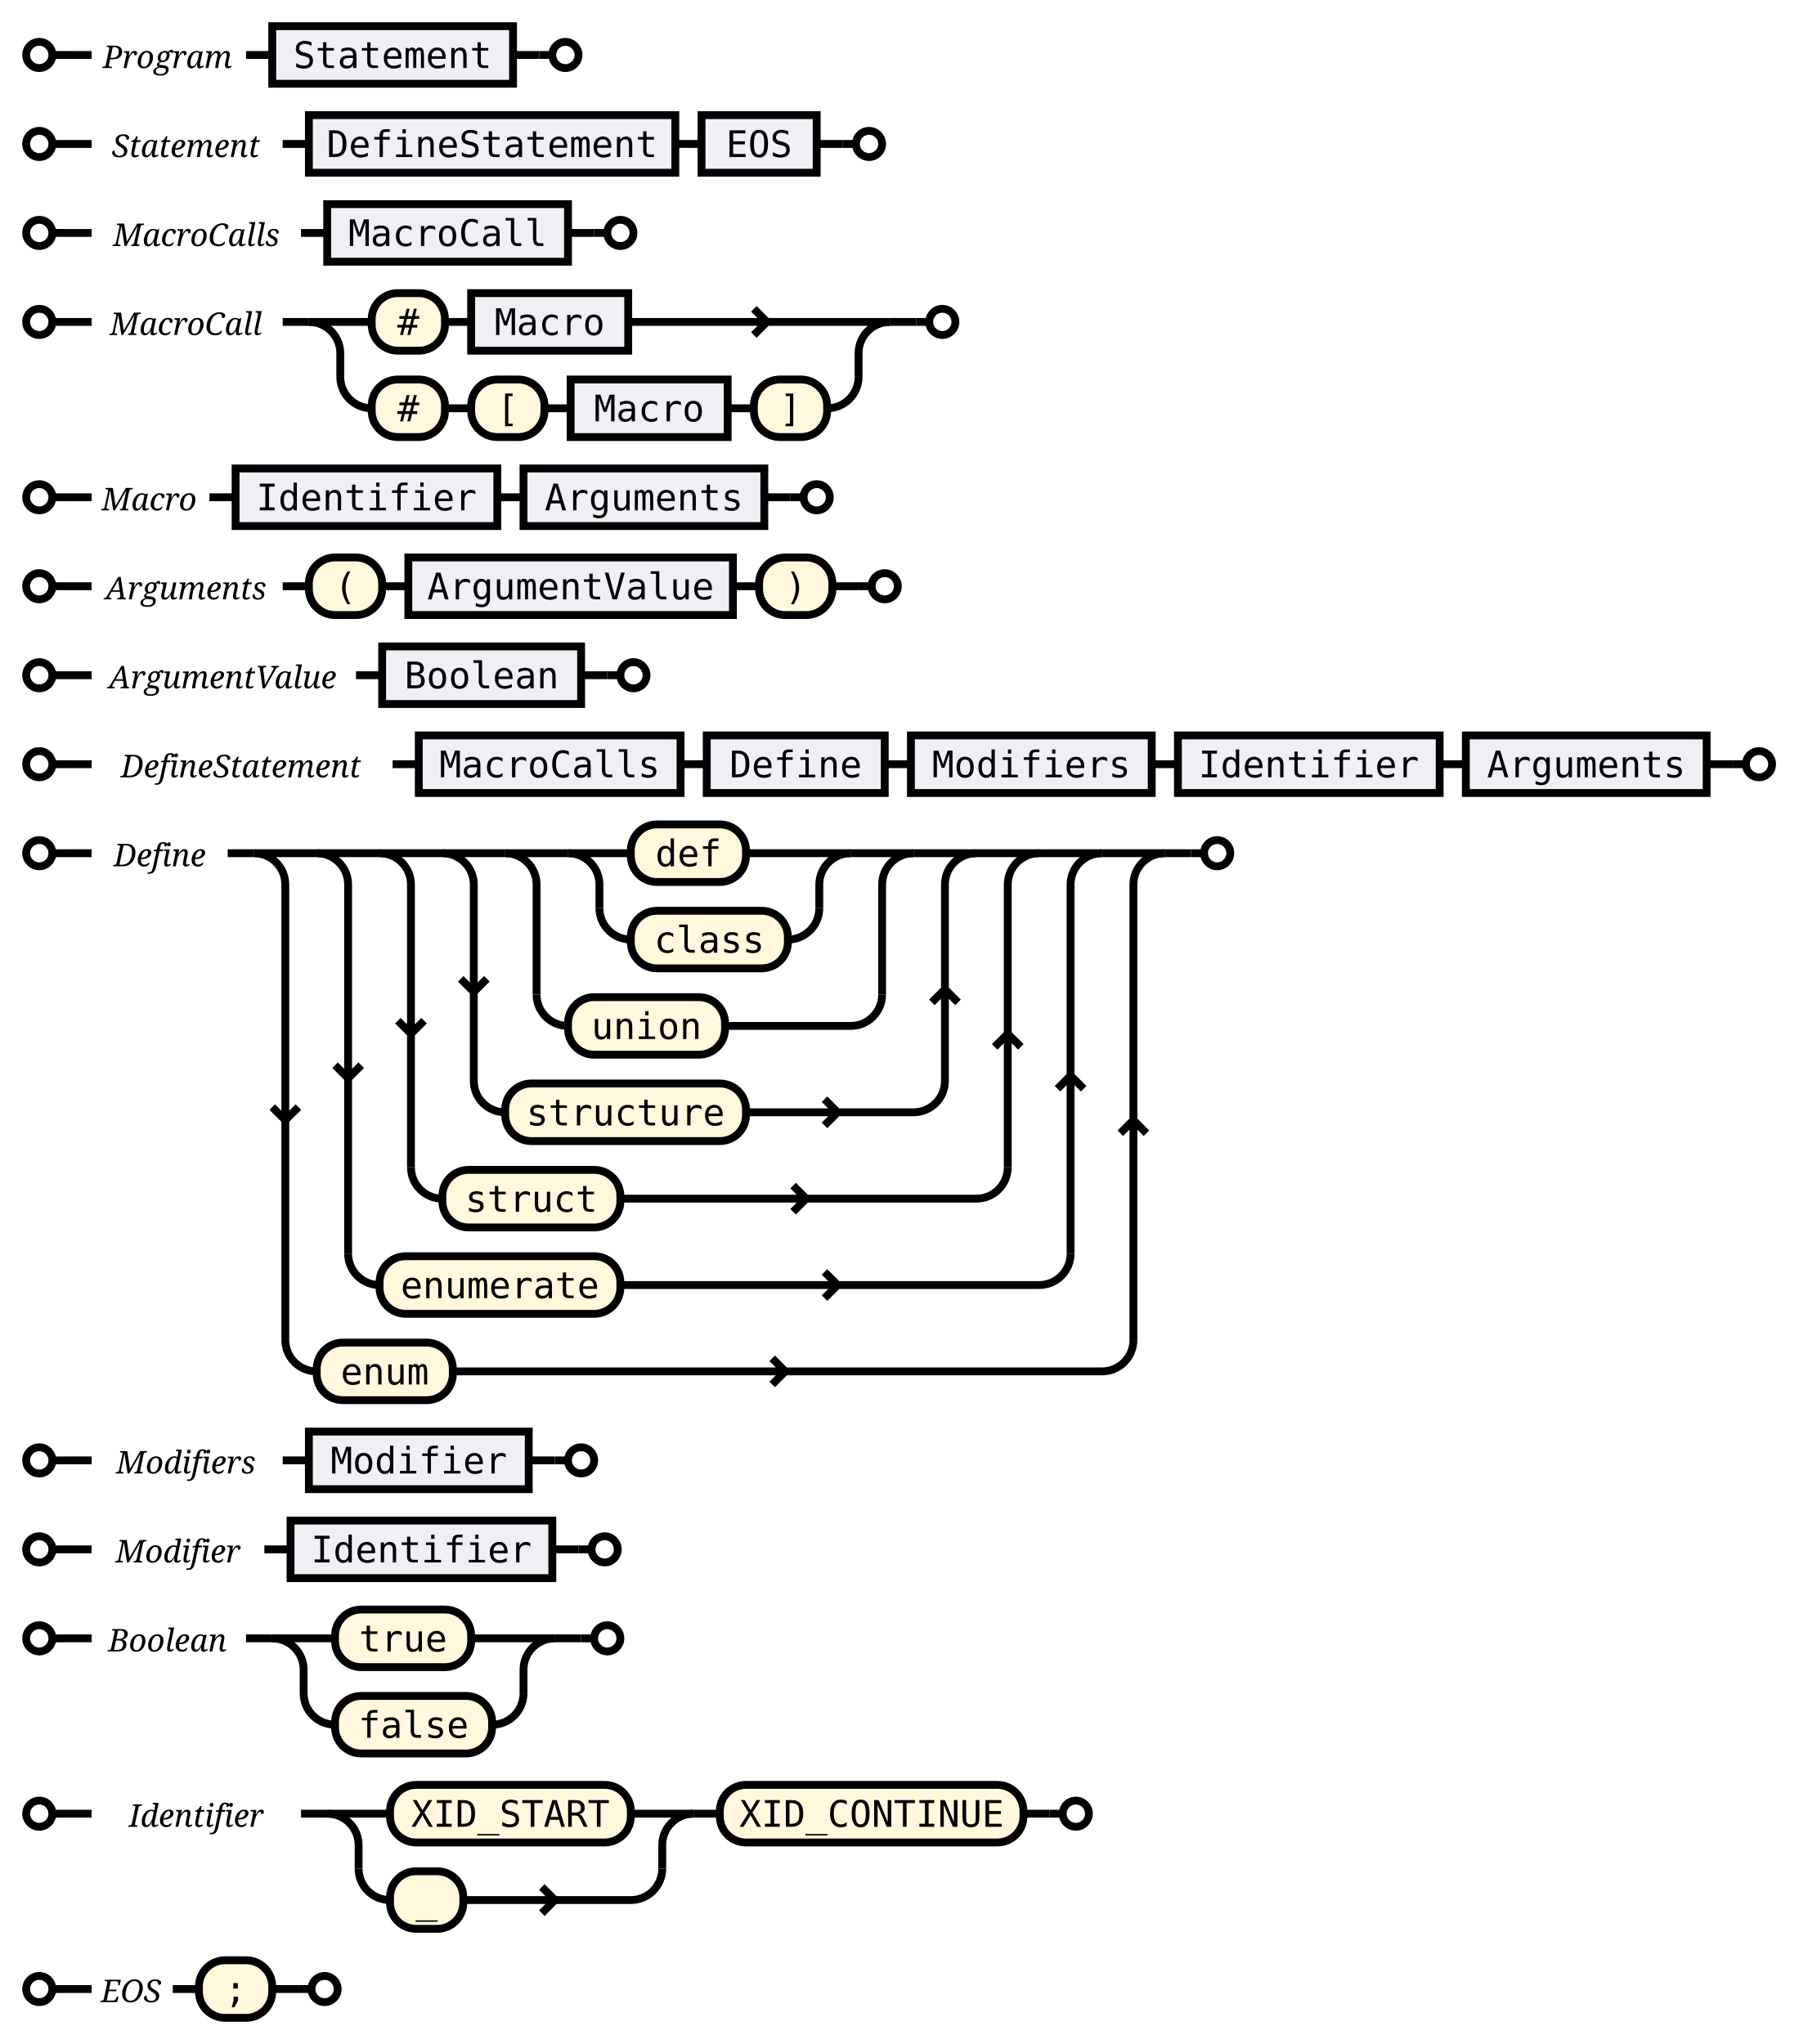
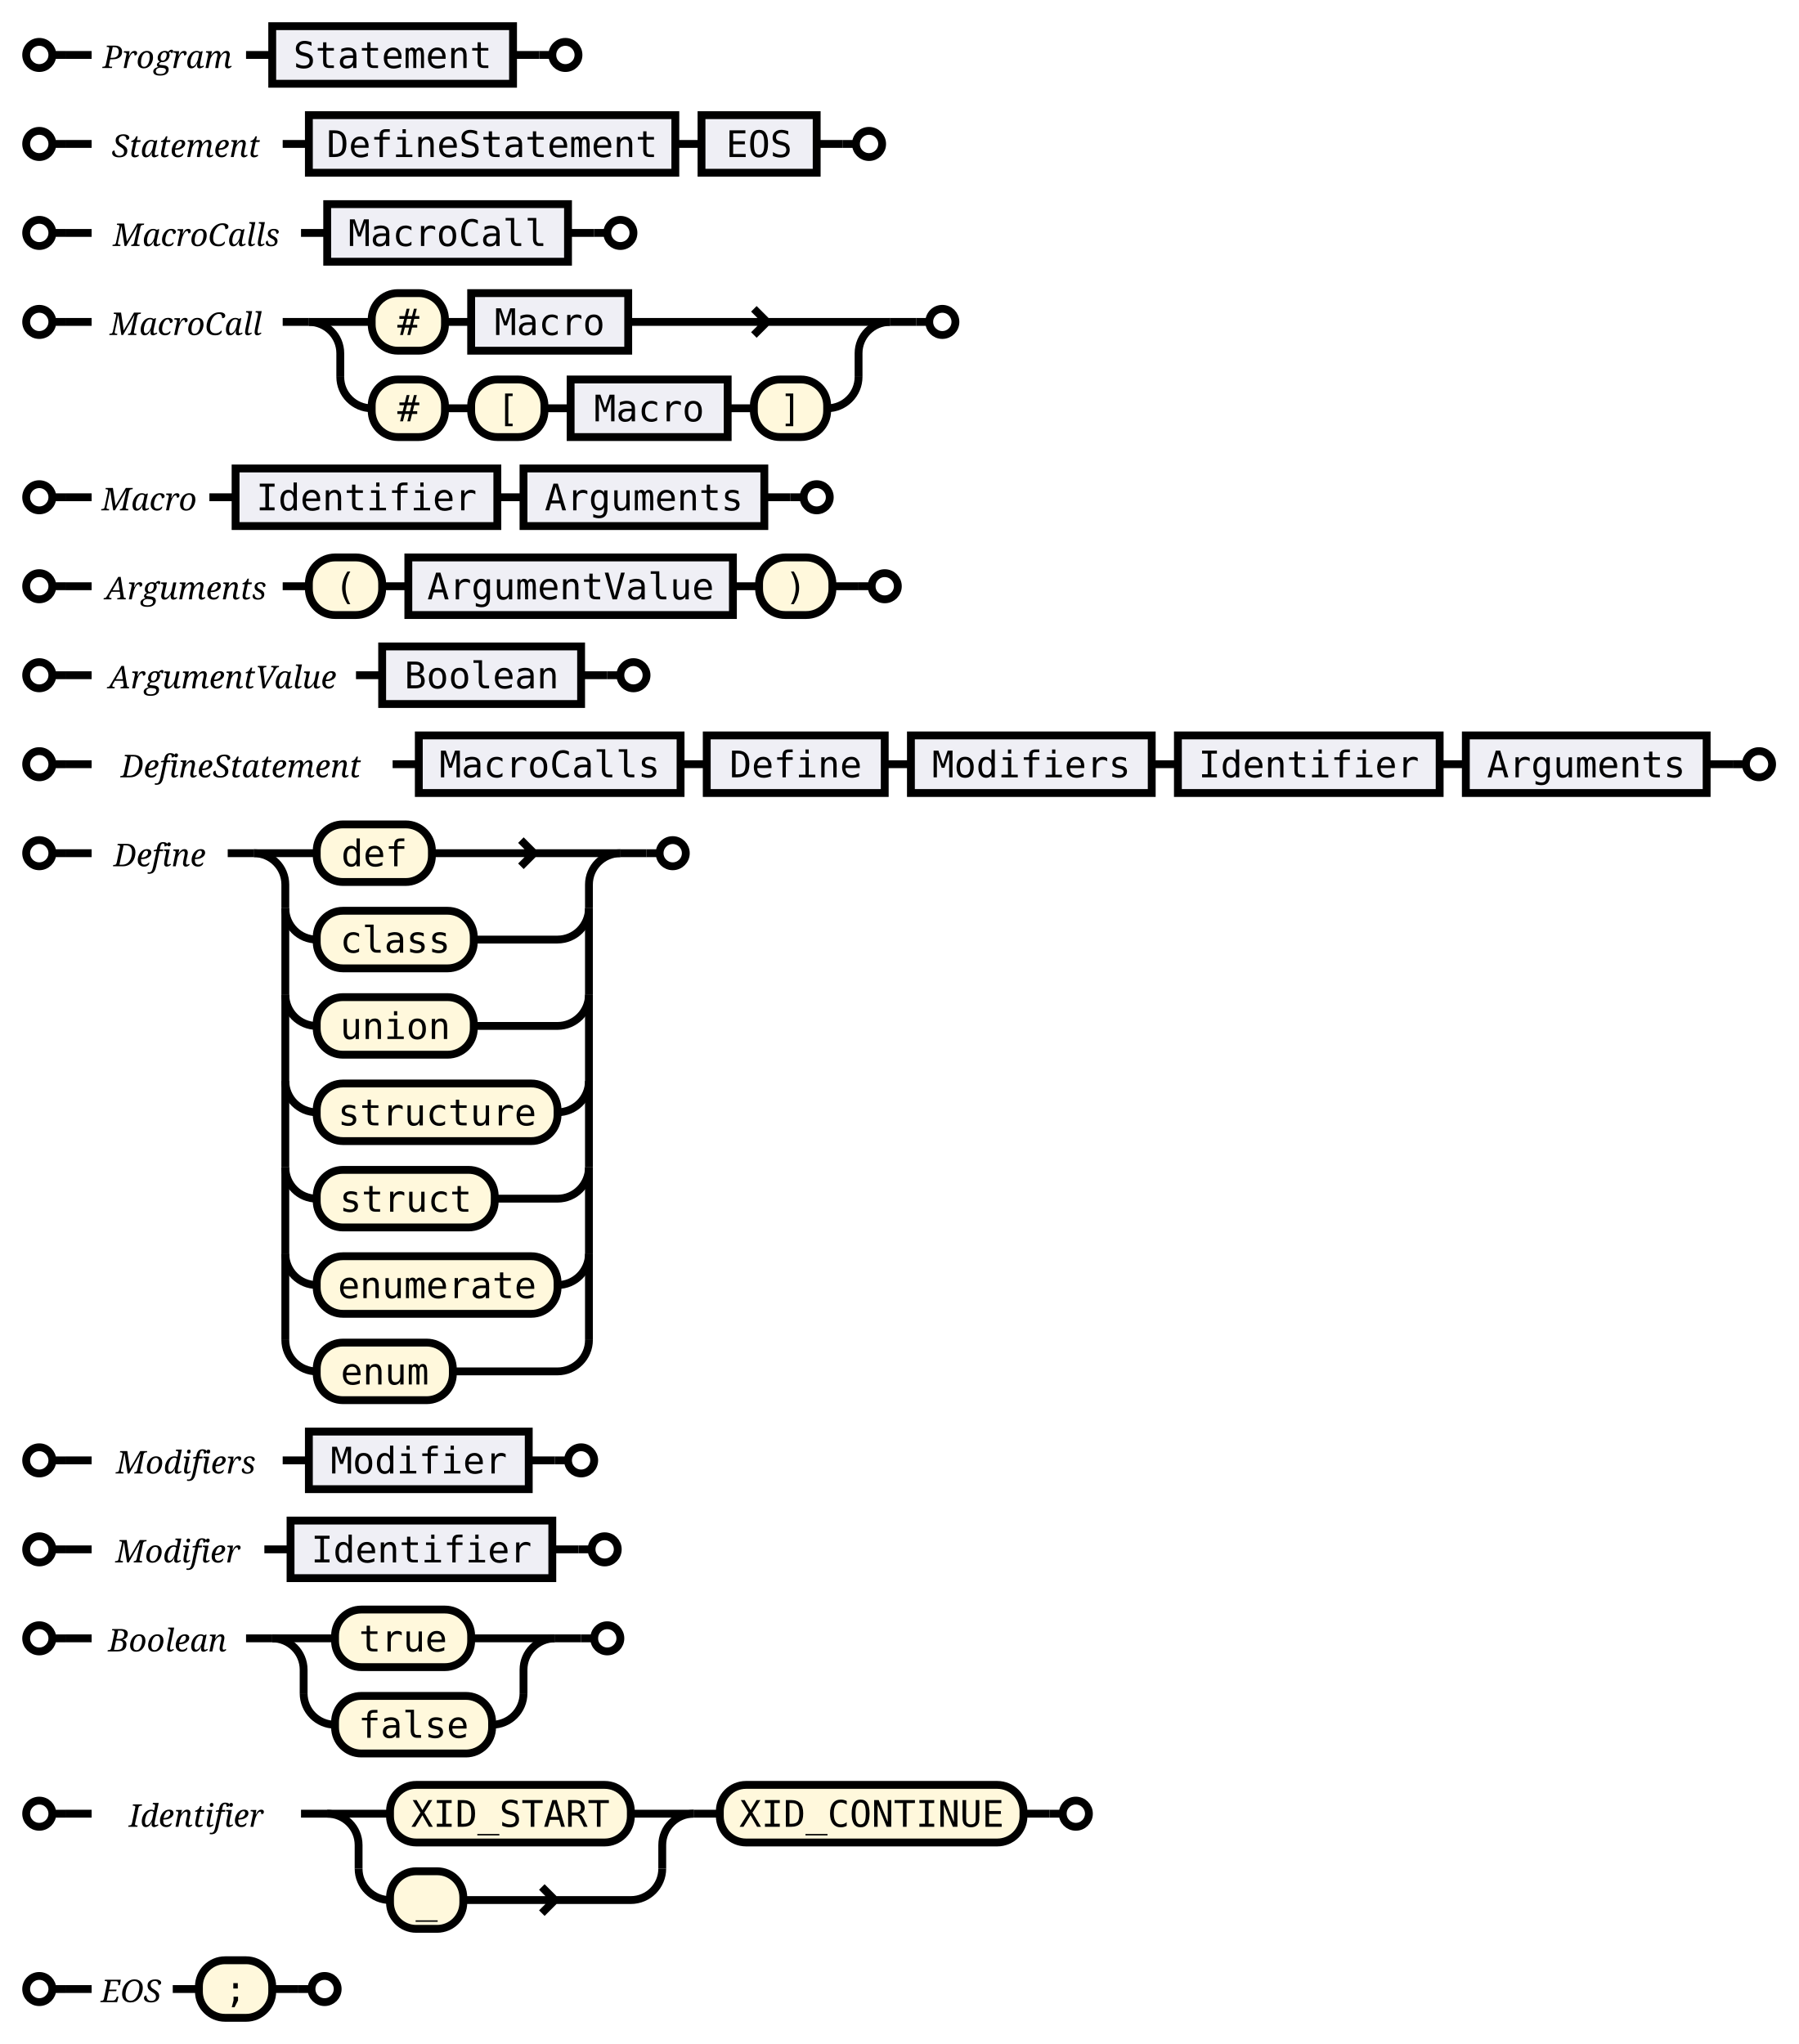
<svg xmlns="http://www.w3.org/2000/svg" class="railroad" viewBox="0 0 687 781">
  <style type="text/css">
svg.railroad {
    background-color: hsl(30, 20%, 95%);
    background-size: 15px 15px;
    background-image: linear-gradient(to right, rgba(30, 30, 30, .05) 1px, transparent 1px),
    linear-gradient(to bottom, rgba(30, 30, 30, .05) 1px, transparent 1px);
}

svg.railroad path {
    stroke-width: 3px;
    stroke: black;
    fill: transparent;
}

svg.railroad .debug {
    stroke-width: 1px;
    stroke: red;
}

svg.railroad text {
    font-size: 14px;
    font-family: monospace;
    text-anchor: middle;
}

svg.railroad .nonterminal text {
    font-weight: bold;
}

svg.railroad text.comment {
    font-family: serif;
    font-style: italic;
    font-size: 12px;
}

svg.railroad rect {
    stroke-width: 3px;
    stroke: black;
}

svg.railroad g.labeledbox &gt; rect {
    stroke-width: 1px;
    stroke: grey;
    stroke-dasharray: 5px;
    fill: rgba(90, 90, 150, .1);
}

svg.railroad .symbol &gt; rect {
    fill: rgba(90, 90, 150, .1);
}

svg.railroad .regex &gt; rect {
    fill: honeydew;
}

svg.railroad .string &gt; rect {
    fill: cornsilk;
}</style>
  <g class="verticalgrid">
    <g class="sequence">
      <path d=" M 10 21 a 5 5 0 0 1 5 -5 a 5 5 0 0 1 5 5 a 5 5 0 0 1 -5 5 a 5 5 0 0 1 -5 -5 m 10 0 h 5" />
      <text class="comment" id="Program" x="64" y="26">
Program</text>
      <g class="symbol">
        <rect height="22" width="92" x="104" y="10" />
        <text x="150" y="26">
Statement</text>
      </g>
      <path d=" M 206 21 h 5 a 5 5 0 0 1 5 -5 a 5 5 0 0 1 5 5 a 5 5 0 0 1 -5 5 a 5 5 0 0 1 -5 -5" />
      <path d=" M 25 21 h 10" />
      <path d=" M 94 21 h 10" />
      <path d=" M 196 21 h 10" />
    </g>
    <g class="sequence">
      <path d=" M 10 55 a 5 5 0 0 1 5 -5 a 5 5 0 0 1 5 5 a 5 5 0 0 1 -5 5 a 5 5 0 0 1 -5 -5 m 10 0 h 5" />
      <text class="comment" id="Statement" x="71" y="60">
Statement</text>
      <g class="sequence">
        <g class="symbol">
          <rect height="22" width="140" x="118" y="44" />
          <text x="188" y="60">
DefineStatement</text>
        </g>
        <g class="symbol">
          <rect height="22" width="44" x="268" y="44" />
          <text x="290" y="60">
EOS</text>
        </g>
        <path d=" M 258 55 h 10" />
      </g>
      <path d=" M 322 55 h 5 a 5 5 0 0 1 5 -5 a 5 5 0 0 1 5 5 a 5 5 0 0 1 -5 5 a 5 5 0 0 1 -5 -5" />
      <path d=" M 25 55 h 10" />
      <path d=" M 108 55 h 10" />
      <path d=" M 312 55 h 10" />
    </g>
    <g class="sequence">
      <path d=" M 10 89 a 5 5 0 0 1 5 -5 a 5 5 0 0 1 5 5 a 5 5 0 0 1 -5 5 a 5 5 0 0 1 -5 -5 m 10 0 h 5" />
      <text class="comment" id="MacroCalls" x="75" y="94">
MacroCalls</text>
      <g class="symbol inline">
        <rect height="22" width="92" x="125" y="78" />
        <text x="171" y="94">
MacroCall</text>
      </g>
      <path d=" M 227 89 h 5 a 5 5 0 0 1 5 -5 a 5 5 0 0 1 5 5 a 5 5 0 0 1 -5 5 a 5 5 0 0 1 -5 -5" />
      <path d=" M 25 89 h 10" />
      <path d=" M 115 89 h 10" />
      <path d=" M 217 89 h 10" />
    </g>
    <g class="sequence">
      <path d=" M 10 123 a 5 5 0 0 1 5 -5 a 5 5 0 0 1 5 5 a 5 5 0 0 1 -5 5 a 5 5 0 0 1 -5 -5 m 10 0 h 5" />
      <text class="comment" id="MacroCall" x="71" y="128">
MacroCall</text>
      <g class="choice">
        <path d=" M 118 123 h 24 m 98 0 h 100 m -47 0 l -5 -5 m 0 10 l 5 -5 m 47 0" />
        <g class="sequence">
          <g class="string">
            <rect height="22" rx="10" ry="10" width="28" x="142" y="112" />
            <text x="156" y="128">
#</text>
          </g>
          <g class="symbol">
            <rect height="22" width="60" x="180" y="112" />
            <text x="210" y="128">
Macro</text>
          </g>
          <path d=" M 170 123 h 10" />
        </g>
        <path d=" M 118 123 a 12 12 0 0 1 12 12 v 9 m 198 0 v -9 a 12 12 0 0 1 12 -12" />
        <path d=" M 130 144 v 0 a 12 12 0 0 0 12 12 m 174 0 h 0 a 12 12 0 0 0 12 -12 v 0" />
        <g class="sequence">
          <g class="sequence">
            <g class="sequence">
              <g class="string">
                <rect height="22" rx="10" ry="10" width="28" x="142" y="145" />
                <text x="156" y="161">
#</text>
              </g>
              <g class="string">
                <rect height="22" rx="10" ry="10" width="28" x="180" y="145" />
                <text x="194" y="161">
[</text>
              </g>
              <path d=" M 170 156 h 10" />
            </g>
            <g class="symbol">
              <rect height="22" width="60" x="218" y="145" />
              <text x="248" y="161">
Macro</text>
            </g>
            <path d=" M 208 156 h 10" />
          </g>
          <g class="string">
            <rect height="22" rx="10" ry="10" width="28" x="288" y="145" />
            <text x="302" y="161">
]</text>
          </g>
          <path d=" M 278 156 h 10" />
        </g>
      </g>
      <path d=" M 350 123 h 5 a 5 5 0 0 1 5 -5 a 5 5 0 0 1 5 5 a 5 5 0 0 1 -5 5 a 5 5 0 0 1 -5 -5" />
      <path d=" M 25 123 h 10" />
      <path d=" M 108 123 h 10" />
      <path d=" M 340 123 h 10" />
    </g>
    <g class="sequence">
      <path d=" M 10 190 a 5 5 0 0 1 5 -5 a 5 5 0 0 1 5 5 a 5 5 0 0 1 -5 5 a 5 5 0 0 1 -5 -5 m 10 0 h 5" />
      <text class="comment" id="Macro" x="57" y="195">
Macro</text>
      <g class="sequence">
        <g class="symbol">
          <rect height="22" width="100" x="90" y="179" />
          <text x="140" y="195">
Identifier</text>
        </g>
        <g class="symbol">
          <rect height="22" width="92" x="200" y="179" />
          <text x="246" y="195">
Arguments</text>
        </g>
        <path d=" M 190 190 h 10" />
      </g>
      <path d=" M 302 190 h 5 a 5 5 0 0 1 5 -5 a 5 5 0 0 1 5 5 a 5 5 0 0 1 -5 5 a 5 5 0 0 1 -5 -5" />
      <path d=" M 25 190 h 10" />
      <path d=" M 80 190 h 10" />
      <path d=" M 292 190 h 10" />
    </g>
    <g class="sequence">
      <path d=" M 10 224 a 5 5 0 0 1 5 -5 a 5 5 0 0 1 5 5 a 5 5 0 0 1 -5 5 a 5 5 0 0 1 -5 -5 m 10 0 h 5" />
      <text class="comment" id="Arguments" x="71" y="229">
Arguments</text>
      <g class="sequence">
        <g class="sequence">
          <g class="string">
            <rect height="22" rx="10" ry="10" width="28" x="118" y="213" />
            <text x="132" y="229">
(</text>
          </g>
          <g class="symbol">
            <rect height="22" width="124" x="156" y="213" />
            <text x="218" y="229">
ArgumentValue</text>
          </g>
          <path d=" M 146 224 h 10" />
        </g>
        <g class="string">
          <rect height="22" rx="10" ry="10" width="28" x="290" y="213" />
          <text x="304" y="229">
)</text>
        </g>
        <path d=" M 280 224 h 10" />
      </g>
      <path d=" M 328 224 h 5 a 5 5 0 0 1 5 -5 a 5 5 0 0 1 5 5 a 5 5 0 0 1 -5 5 a 5 5 0 0 1 -5 -5" />
      <path d=" M 25 224 h 10" />
      <path d=" M 108 224 h 10" />
      <path d=" M 318 224 h 10" />
    </g>
    <g class="sequence">
      <path d=" M 10 258 a 5 5 0 0 1 5 -5 a 5 5 0 0 1 5 5 a 5 5 0 0 1 -5 5 a 5 5 0 0 1 -5 -5 m 10 0 h 5" />
      <text class="comment" id="ArgumentValue" x="85" y="263">
ArgumentValue</text>
      <g class="symbol">
        <rect height="22" width="76" x="146" y="247" />
        <text x="184" y="263">
Boolean</text>
      </g>
      <path d=" M 232 258 h 5 a 5 5 0 0 1 5 -5 a 5 5 0 0 1 5 5 a 5 5 0 0 1 -5 5 a 5 5 0 0 1 -5 -5" />
      <path d=" M 25 258 h 10" />
      <path d=" M 136 258 h 10" />
      <path d=" M 222 258 h 10" />
    </g>
    <g class="sequence">
      <path d=" M 10 292 a 5 5 0 0 1 5 -5 a 5 5 0 0 1 5 5 a 5 5 0 0 1 -5 5 a 5 5 0 0 1 -5 -5 m 10 0 h 5" />
      <text class="comment" id="DefineStatement" x="92" y="297">
DefineStatement</text>
      <g class="sequence">
        <g class="sequence">
          <g class="sequence">
            <g class="sequence">
              <g class="symbol">
                <rect height="22" width="100" x="160" y="281" />
                <text x="210" y="297">
MacroCalls</text>
              </g>
              <g class="symbol">
                <rect height="22" width="68" x="270" y="281" />
                <text x="304" y="297">
Define</text>
              </g>
              <path d=" M 260 292 h 10" />
            </g>
            <g class="symbol">
              <rect height="22" width="92" x="348" y="281" />
              <text x="394" y="297">
Modifiers</text>
            </g>
            <path d=" M 338 292 h 10" />
          </g>
          <g class="symbol">
            <rect height="22" width="100" x="450" y="281" />
            <text x="500" y="297">
Identifier</text>
          </g>
          <path d=" M 440 292 h 10" />
        </g>
        <g class="symbol">
          <rect height="22" width="92" x="560" y="281" />
          <text x="606" y="297">
Arguments</text>
        </g>
        <path d=" M 550 292 h 10" />
      </g>
      <path d=" M 662 292 h 5 a 5 5 0 0 1 5 -5 a 5 5 0 0 1 5 5 a 5 5 0 0 1 -5 5 a 5 5 0 0 1 -5 -5" />
      <path d=" M 25 292 h 10" />
      <path d=" M 150 292 h 10" />
      <path d=" M 652 292 h 10" />
    </g>
    <g class="sequence">
      <path d=" M 10 326 a 5 5 0 0 1 5 -5 a 5 5 0 0 1 5 5 a 5 5 0 0 1 -5 5 a 5 5 0 0 1 -5 -5 m 10 0 h 5" />
      <text class="comment" id="Define" x="61" y="331">
Define</text>
      <g class="choice">
-         <path d=" M 97 326 h 24 m 300 0 h 24" />
-         <g class="choice">
-           <path d=" M 121 326 h 24 m 252 0 h 24" />
-           <g class="choice">
-             <path d=" M 145 326 h 24 m 204 0 h 24" />
-             <g class="choice">
-               <path d=" M 169 326 h 24 m 156 0 h 24" />
-               <g class="choice">
-                 <path d=" M 193 326 h 24 m 108 0 h 24" />
-                 <g class="choice">
-                   <path d=" M 217 326 h 24 m 44 0 h 40" />
-                   <g class="string">
-                     <rect height="22" rx="10" ry="10" width="44" x="241" y="315" />
-                     <text x="263" y="331">
+         <path d=" M 97 326 h 24 m 44 0 h 72 m -33 0 l -5 -5 m 0 10 l 5 -5 m 33 0" />
+         <g class="string">
+           <rect height="22" rx="10" ry="10" width="44" x="121" y="315" />
+           <text x="143" y="331">
def</text>
-                   </g>
-                   <path d=" M 217 326 a 12 12 0 0 1 12 12 v 9 m 84 0 v -9 a 12 12 0 0 1 12 -12" />
-                   <path d=" M 229 347 v 0 a 12 12 0 0 0 12 12 m 60 0 h 0 a 12 12 0 0 0 12 -12 v 0" />
-                   <g class="string">
-                     <rect height="22" rx="10" ry="10" width="60" x="241" y="348" />
-                     <text x="271" y="364">
+         </g>
+         <path d=" M 97 326 a 12 12 0 0 1 12 12 v 9 m 116 0 v -9 a 12 12 0 0 1 12 -12" />
+         <path d=" M 109 347 v 33 m 116 0 v -33" />
+         <path d=" M 109 380 v 33 m 116 0 v -33" />
+         <path d=" M 109 413 v 33 m 116 0 v -33" />
+         <path d=" M 109 446 v 33 m 116 0 v -33" />
+         <path d=" M 109 479 v 33 m 116 0 v -33" />
+         <path d=" M 109 347 v 0 a 12 12 0 0 0 12 12 m 60 0 h 32 a 12 12 0 0 0 12 -12 v 0" />
+         <g class="string">
+           <rect height="22" rx="10" ry="10" width="60" x="121" y="348" />
+           <text x="151" y="364">
class</text>
-                   </g>
-                 </g>
-                 <path d=" M 193 326 a 12 12 0 0 1 12 12 v 42 m 132 0 v -42 a 12 12 0 0 1 12 -12" />
-                 <path d=" M 205 380 v 0 a 12 12 0 0 0 12 12 m 60 0 h 48 a 12 12 0 0 0 12 -12 v 0" />
-                 <g class="string">
-                   <rect height="22" rx="10" ry="10" width="60" x="217" y="381" />
-                   <text x="247" y="397">
+         </g>
+         <path d=" M 109 380 v 0 a 12 12 0 0 0 12 12 m 60 0 h 32 a 12 12 0 0 0 12 -12 v 0" />
+         <g class="string">
+           <rect height="22" rx="10" ry="10" width="60" x="121" y="381" />
+           <text x="151" y="397">
union</text>
-                 </g>
-               </g>
-               <path d=" M 169 326 a 12 12 0 0 1 12 12 v 75 m 0 -34 l -5 -5 m 10 0 l -5 5 m 0 34 m 180 0 v -75 m 0 40 l -5 5 m 10 0 l -5 -5 m 0 -40 a 12 12 0 0 1 12 -12" />
-               <path d=" M 181 413 v 0 a 12 12 0 0 0 12 12 m 92 0 h 64 m -29 0 l -5 -5 m 0 10 l 5 -5 m 29 0 a 12 12 0 0 0 12 -12 v 0" />
-               <g class="string">
-                 <rect height="22" rx="10" ry="10" width="92" x="193" y="414" />
-                 <text x="239" y="430">
+         </g>
+         <path d=" M 109 413 v 0 a 12 12 0 0 0 12 12 m 92 0 h 0 a 12 12 0 0 0 12 -12 v 0" />
+         <g class="string">
+           <rect height="22" rx="10" ry="10" width="92" x="121" y="414" />
+           <text x="167" y="430">
structure</text>
-               </g>
-             </g>
-             <path d=" M 145 326 a 12 12 0 0 1 12 12 v 108 m 0 -51 l -5 -5 m 10 0 l -5 5 m 0 51 m 228 0 v -108 m 0 57 l -5 5 m 10 0 l -5 -5 m 0 -57 a 12 12 0 0 1 12 -12" />
-             <path d=" M 157 446 v 0 a 12 12 0 0 0 12 12 m 68 0 h 136 m -65 0 l -5 -5 m 0 10 l 5 -5 m 65 0 a 12 12 0 0 0 12 -12 v 0" />
-             <g class="string">
-               <rect height="22" rx="10" ry="10" width="68" x="169" y="447" />
-               <text x="203" y="463">
+         </g>
+         <path d=" M 109 446 v 0 a 12 12 0 0 0 12 12 m 68 0 h 24 a 12 12 0 0 0 12 -12 v 0" />
+         <g class="string">
+           <rect height="22" rx="10" ry="10" width="68" x="121" y="447" />
+           <text x="155" y="463">
struct</text>
-             </g>
-           </g>
-           <path d=" M 121 326 a 12 12 0 0 1 12 12 v 141 m 0 -67 l -5 -5 m 10 0 l -5 5 m 0 67 m 276 0 v -141 m 0 73 l -5 5 m 10 0 l -5 -5 m 0 -73 a 12 12 0 0 1 12 -12" />
-           <path d=" M 133 479 v 0 a 12 12 0 0 0 12 12 m 92 0 h 160 m -77 0 l -5 -5 m 0 10 l 5 -5 m 77 0 a 12 12 0 0 0 12 -12 v 0" />
-           <g class="string">
-             <rect height="22" rx="10" ry="10" width="92" x="145" y="480" />
-             <text x="191" y="496">
+         </g>
+         <path d=" M 109 479 v 0 a 12 12 0 0 0 12 12 m 92 0 h 0 a 12 12 0 0 0 12 -12 v 0" />
+         <g class="string">
+           <rect height="22" rx="10" ry="10" width="92" x="121" y="480" />
+           <text x="167" y="496">
enumerate</text>
-           </g>
-         </g>
-         <path d=" M 97 326 a 12 12 0 0 1 12 12 v 174 m 0 -84 l -5 -5 m 10 0 l -5 5 m 0 84 m 324 0 v -174 m 0 90 l -5 5 m 10 0 l -5 -5 m 0 -90 a 12 12 0 0 1 12 -12" />
-         <path d=" M 109 512 v 0 a 12 12 0 0 0 12 12 m 52 0 h 248 m -121 0 l -5 -5 m 0 10 l 5 -5 m 121 0 a 12 12 0 0 0 12 -12 v 0" />
+         </g>
+         <path d=" M 109 512 v 0 a 12 12 0 0 0 12 12 m 52 0 h 40 a 12 12 0 0 0 12 -12 v 0" />
        <g class="string">
          <rect height="22" rx="10" ry="10" width="52" x="121" y="513" />
          <text x="147" y="529">
enum</text>
        </g>
      </g>
-       <path d=" M 455 326 h 5 a 5 5 0 0 1 5 -5 a 5 5 0 0 1 5 5 a 5 5 0 0 1 -5 5 a 5 5 0 0 1 -5 -5" />
+       <path d=" M 247 326 h 5 a 5 5 0 0 1 5 -5 a 5 5 0 0 1 5 5 a 5 5 0 0 1 -5 5 a 5 5 0 0 1 -5 -5" />
      <path d=" M 25 326 h 10" />
      <path d=" M 87 326 h 10" />
-       <path d=" M 445 326 h 10" />
+       <path d=" M 237 326 h 10" />
    </g>
    <g class="sequence">
      <path d=" M 10 558 a 5 5 0 0 1 5 -5 a 5 5 0 0 1 5 5 a 5 5 0 0 1 -5 5 a 5 5 0 0 1 -5 -5 m 10 0 h 5" />
      <text class="comment" id="Modifiers" x="71" y="563">
Modifiers</text>
      <g class="symbol inline">
        <rect height="22" width="84" x="118" y="547" />
        <text x="160" y="563">
Modifier</text>
      </g>
      <path d=" M 212 558 h 5 a 5 5 0 0 1 5 -5 a 5 5 0 0 1 5 5 a 5 5 0 0 1 -5 5 a 5 5 0 0 1 -5 -5" />
      <path d=" M 25 558 h 10" />
      <path d=" M 108 558 h 10" />
      <path d=" M 202 558 h 10" />
    </g>
    <g class="sequence">
      <path d=" M 10 592 a 5 5 0 0 1 5 -5 a 5 5 0 0 1 5 5 a 5 5 0 0 1 -5 5 a 5 5 0 0 1 -5 -5 m 10 0 h 5" />
      <text class="comment" id="Modifier" x="68" y="597">
Modifier</text>
      <g class="symbol">
        <rect height="22" width="100" x="111" y="581" />
        <text x="161" y="597">
Identifier</text>
      </g>
      <path d=" M 221 592 h 5 a 5 5 0 0 1 5 -5 a 5 5 0 0 1 5 5 a 5 5 0 0 1 -5 5 a 5 5 0 0 1 -5 -5" />
      <path d=" M 25 592 h 10" />
      <path d=" M 101 592 h 10" />
      <path d=" M 211 592 h 10" />
    </g>
    <g class="sequence">
      <path d=" M 10 626 a 5 5 0 0 1 5 -5 a 5 5 0 0 1 5 5 a 5 5 0 0 1 -5 5 a 5 5 0 0 1 -5 -5 m 10 0 h 5" />
      <text class="comment" id="Boolean" x="64" y="631">
Boolean</text>
      <g class="choice">
        <path d=" M 104 626 h 24 m 52 0 h 32" />
        <g class="string">
          <rect height="22" rx="10" ry="10" width="52" x="128" y="615" />
          <text x="154" y="631">
true</text>
        </g>
        <path d=" M 104 626 a 12 12 0 0 1 12 12 v 9 m 84 0 v -9 a 12 12 0 0 1 12 -12" />
        <path d=" M 116 647 v 0 a 12 12 0 0 0 12 12 m 60 0 h 0 a 12 12 0 0 0 12 -12 v 0" />
        <g class="string">
          <rect height="22" rx="10" ry="10" width="60" x="128" y="648" />
          <text x="158" y="664">
false</text>
        </g>
      </g>
      <path d=" M 222 626 h 5 a 5 5 0 0 1 5 -5 a 5 5 0 0 1 5 5 a 5 5 0 0 1 -5 5 a 5 5 0 0 1 -5 -5" />
      <path d=" M 25 626 h 10" />
      <path d=" M 94 626 h 10" />
      <path d=" M 212 626 h 10" />
    </g>
    <g class="sequence">
      <path d=" M 10 693 a 5 5 0 0 1 5 -5 a 5 5 0 0 1 5 5 a 5 5 0 0 1 -5 5 a 5 5 0 0 1 -5 -5 m 10 0 h 5" />
      <text class="comment" id="Identifier" x="75" y="698">
Identifier</text>
      <g class="sequence">
        <g class="choice">
          <path d=" M 125 693 h 24 m 92 0 h 24" />
          <g class="string">
            <rect height="22" rx="10" ry="10" width="92" x="149" y="682" />
            <text x="195" y="698">
XID_START</text>
          </g>
          <path d=" M 125 693 a 12 12 0 0 1 12 12 v 9 m 116 0 v -9 a 12 12 0 0 1 12 -12" />
          <path d=" M 137 714 v 0 a 12 12 0 0 0 12 12 m 28 0 h 64 m -29 0 l -5 -5 m 0 10 l 5 -5 m 29 0 a 12 12 0 0 0 12 -12 v 0" />
          <g class="string">
            <rect height="22" rx="10" ry="10" width="28" x="149" y="715" />
            <text x="163" y="731">
_</text>
          </g>
        </g>
        <g class="string">
          <rect height="22" rx="10" ry="10" width="116" x="275" y="682" />
          <text x="333" y="698">
XID_CONTINUE</text>
        </g>
        <path d=" M 265 693 h 10" />
      </g>
      <path d=" M 401 693 h 5 a 5 5 0 0 1 5 -5 a 5 5 0 0 1 5 5 a 5 5 0 0 1 -5 5 a 5 5 0 0 1 -5 -5" />
      <path d=" M 25 693 h 10" />
      <path d=" M 115 693 h 10" />
      <path d=" M 391 693 h 10" />
    </g>
    <g class="sequence">
      <path d=" M 10 760 a 5 5 0 0 1 5 -5 a 5 5 0 0 1 5 5 a 5 5 0 0 1 -5 5 a 5 5 0 0 1 -5 -5 m 10 0 h 5" />
      <text class="comment" id="EOS" x="50" y="765">
EOS</text>
      <g class="string">
        <rect height="22" rx="10" ry="10" width="28" x="76" y="749" />
        <text x="90" y="765">
;</text>
      </g>
      <path d=" M 114 760 h 5 a 5 5 0 0 1 5 -5 a 5 5 0 0 1 5 5 a 5 5 0 0 1 -5 5 a 5 5 0 0 1 -5 -5" />
      <path d=" M 25 760 h 10" />
      <path d=" M 66 760 h 10" />
      <path d=" M 104 760 h 10" />
    </g>
  </g>
</svg>
